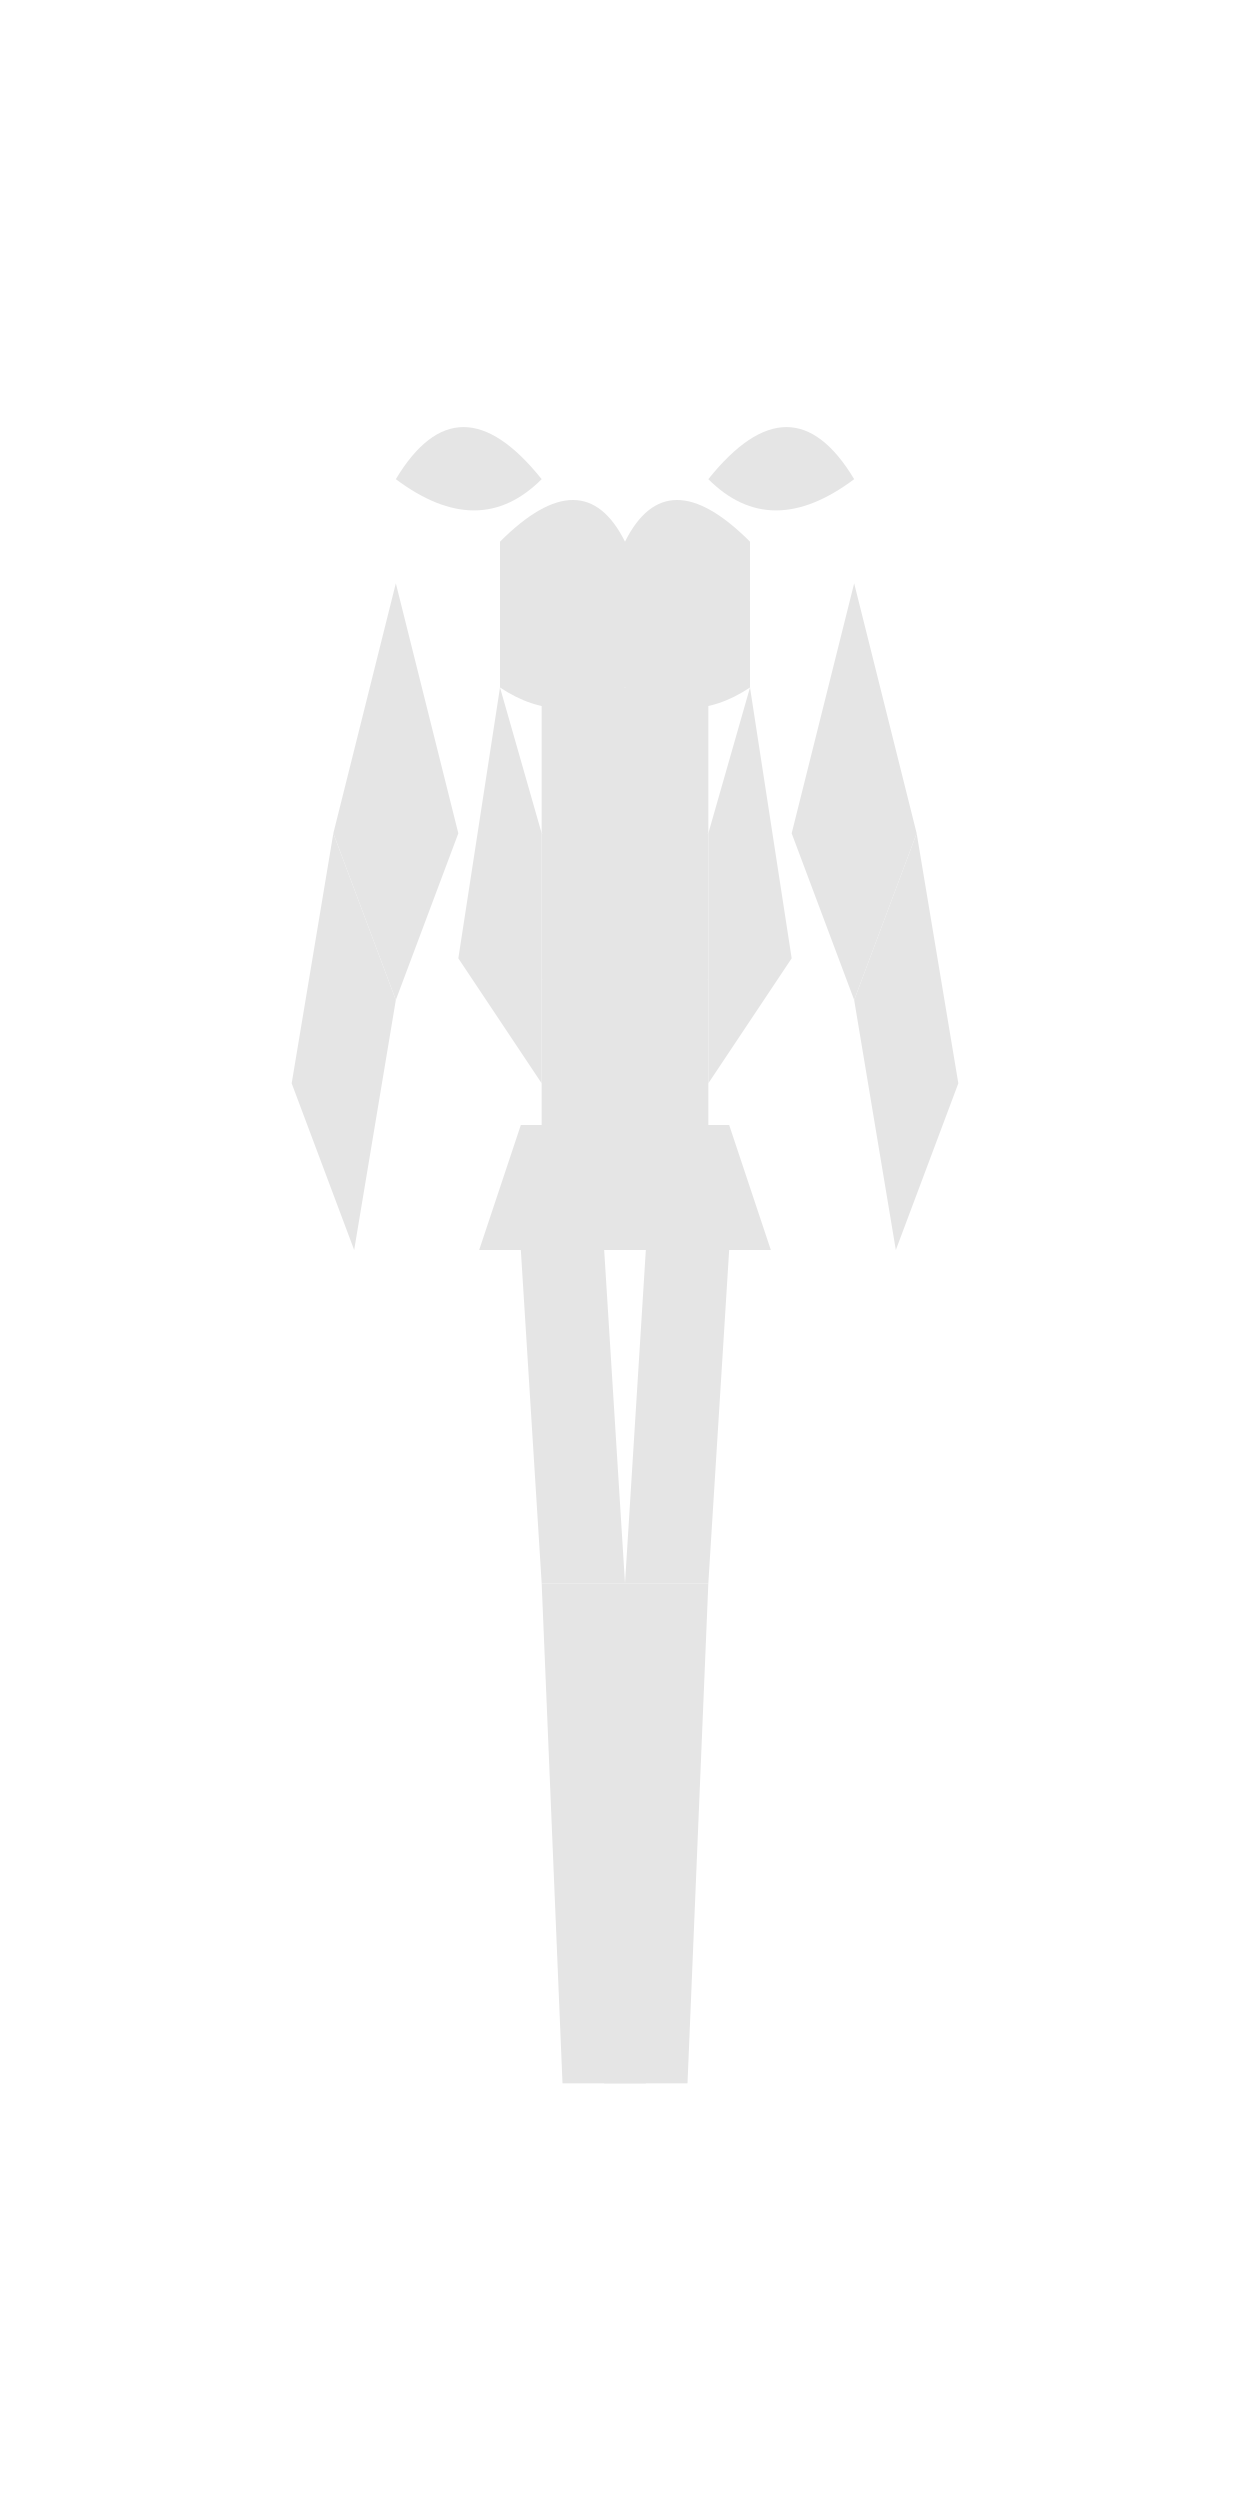
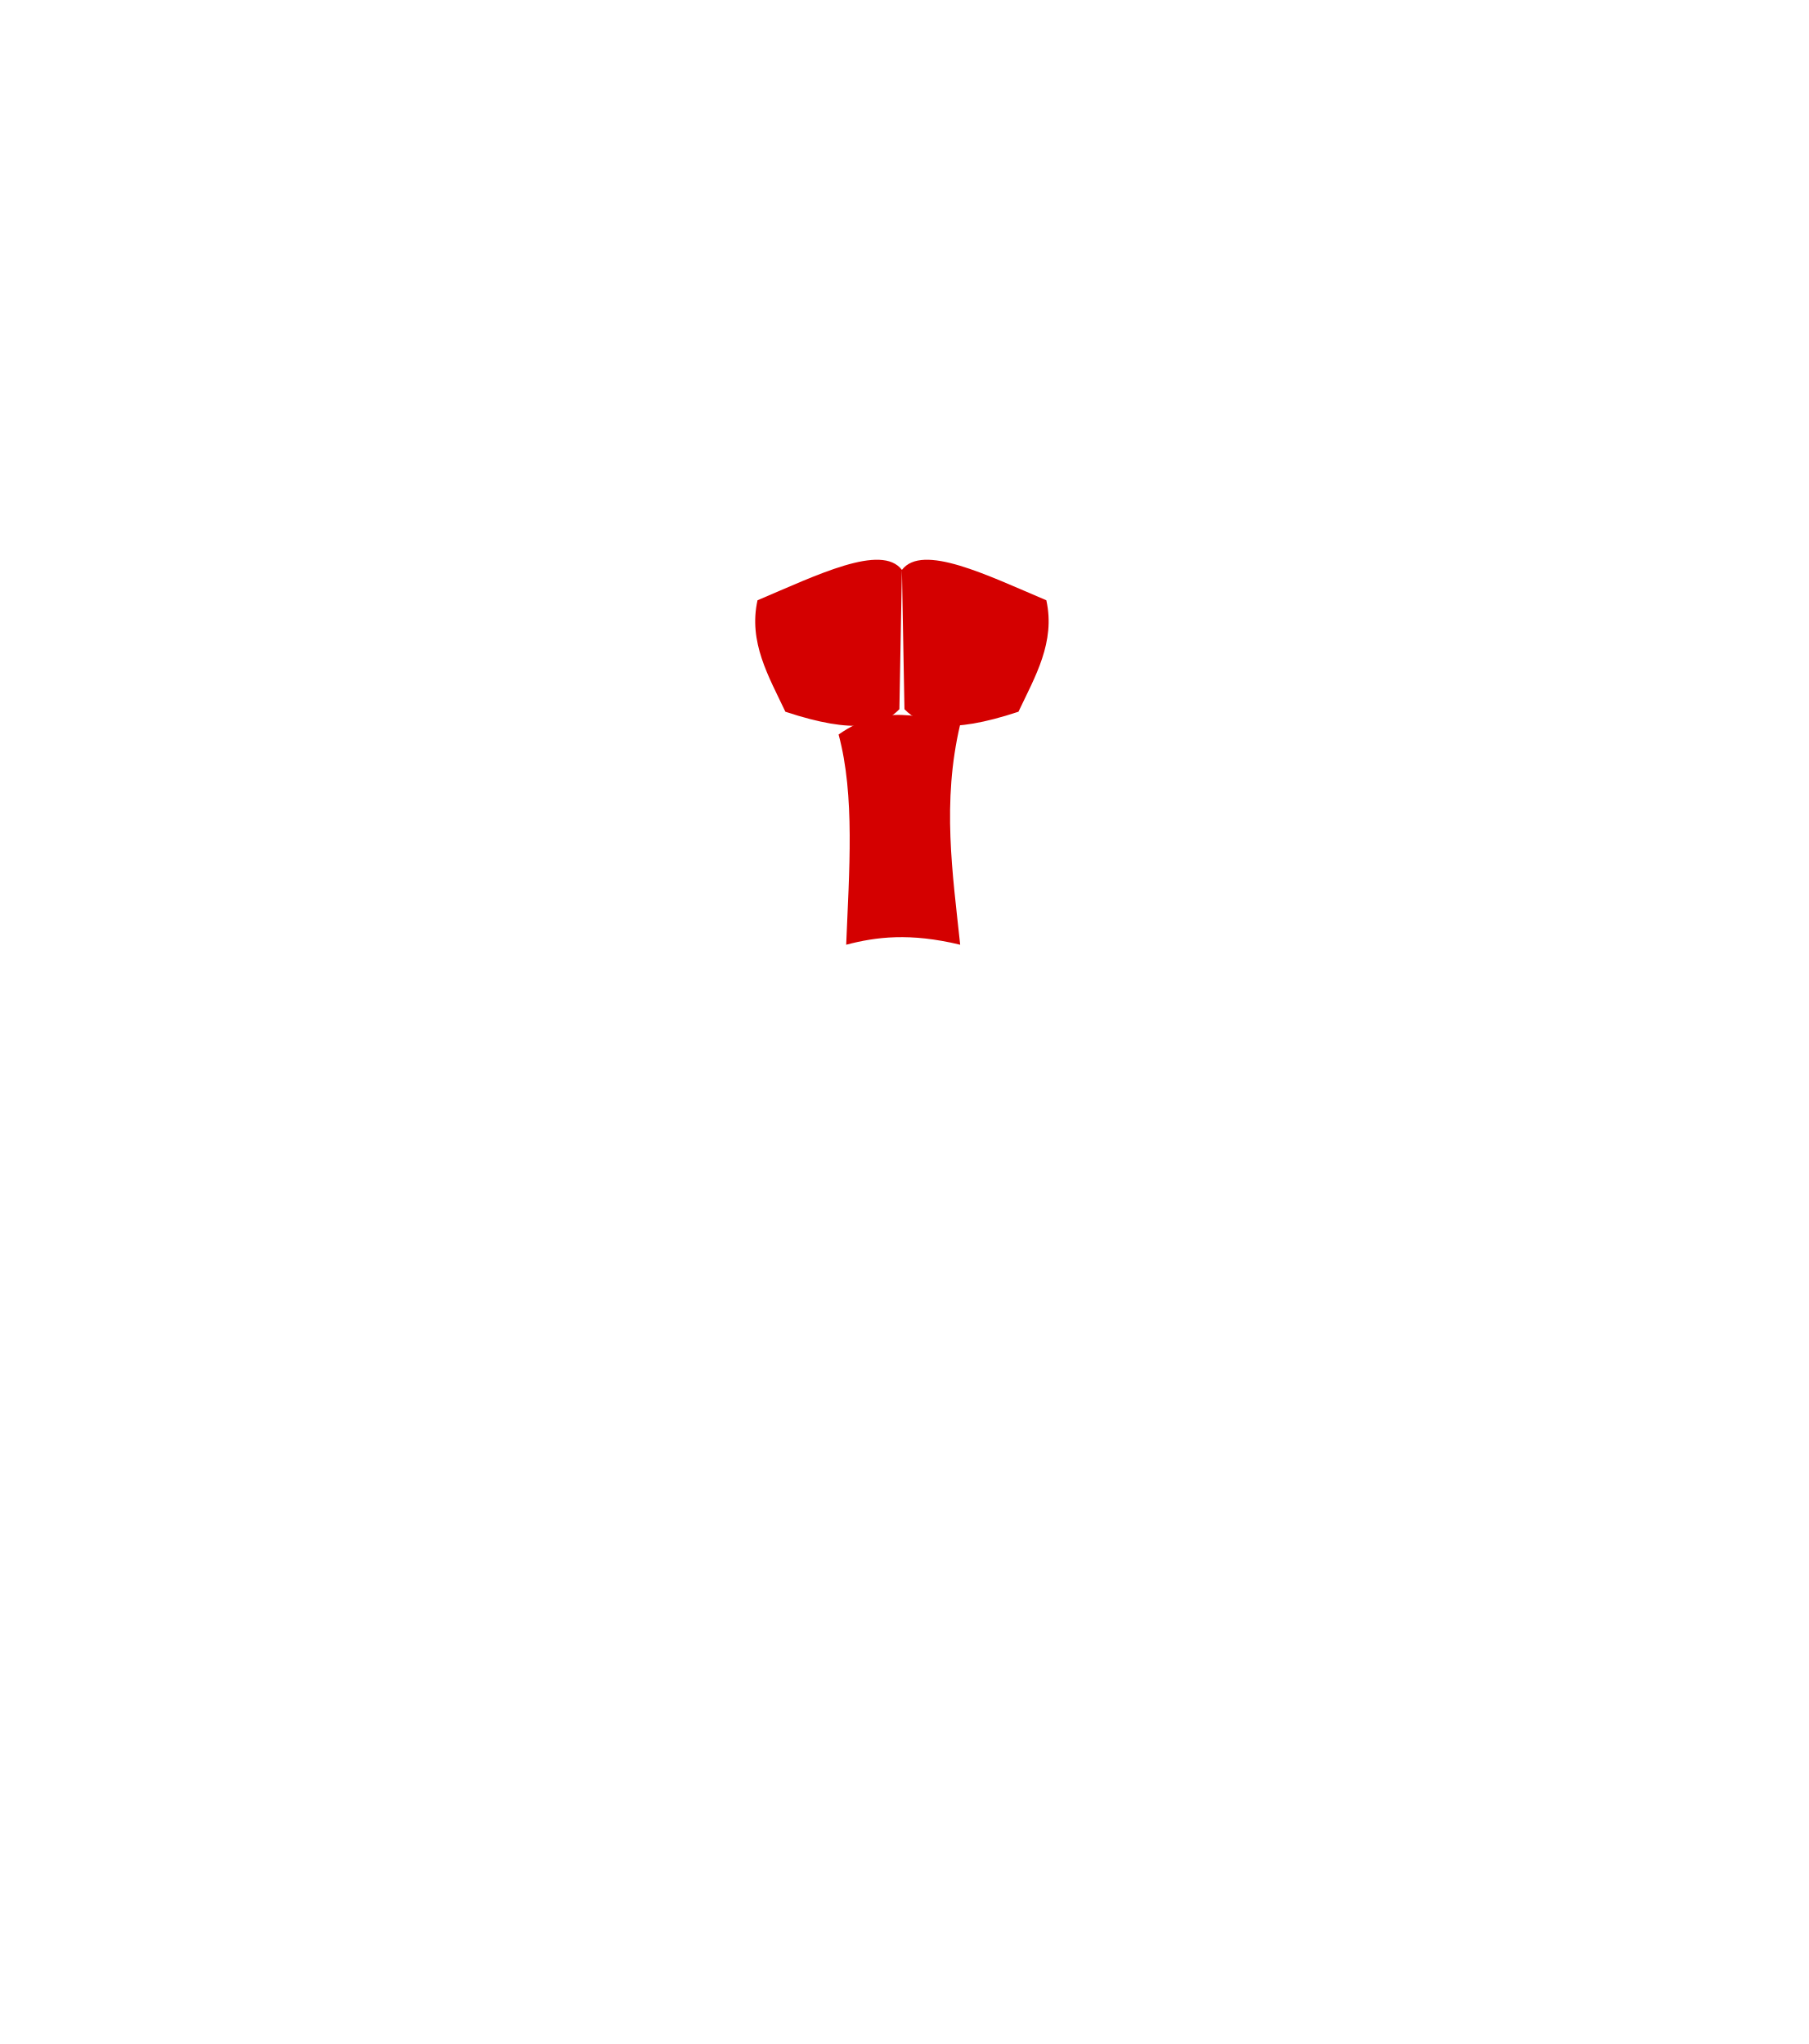
- <svg xmlns="http://www.w3.org/2000/svg" viewBox="0 0 300 600">
-   <path id="left-shoulder" d="M95 115 Q110 90 130 115 Q115 130 95 115" fill="#e5e5e5" />
-   <path id="right-shoulder" d="M205 115 Q190 90 170 115 Q185 130 205 115" fill="#e5e5e5" />
-   <path id="left-chest" d="M120 130 Q140 110 150 130 L150 165 Q135 175 120 165 Z" fill="#e5e5e5" />
-   <path id="right-chest" d="M150 130 Q160 110 180 130 L180 165 Q165 175 150 165 Z" fill="#e5e5e5" />
-   <path id="upper-abs" d="M130 165 L170 165 L170 200 Q150 210 130 200 Z" fill="#e5e5e5" />
-   <path id="mid-abs" d="M130 200 L170 200 L170 235 Q150 245 130 235 Z" fill="#e5e5e5" />
-   <path id="lower-abs" d="M130 235 L170 235 L170 270 Q150 280 130 270 Z" fill="#e5e5e5" />
-   <path id="left-oblique" d="M120 165 L110 230 L130 260 L130 200 Z" fill="#e5e5e5" />
-   <path id="right-oblique" d="M180 165 L190 230 L170 260 L170 200 Z" fill="#e5e5e5" />
-   <path id="left-bicep" d="M95 140 L80 200 L95 240 L110 200 Z" fill="#e5e5e5" />
-   <path id="right-bicep" d="M205 140 L220 200 L205 240 L190 200 Z" fill="#e5e5e5" />
-   <path id="left-forearm" d="M80 200 L70 260 L85 300 L95 240 Z" fill="#e5e5e5" />
-   <path id="right-forearm" d="M220 200 L230 260 L215 300 L205 240 Z" fill="#e5e5e5" />
-   <path id="hips" d="M125 270 L175 270 L185 300 L115 300 Z" fill="#e5e5e5" />
-   <path id="left-quad" d="M125 300 L145 300 L150 380 L130 380 Z" fill="#e5e5e5" />
-   <path id="right-quad" d="M155 300 L175 300 L170 380 L150 380 Z" fill="#e5e5e5" />
-   <path id="left-calf" d="M130 380 L150 380 L155 500 L135 500 Z" fill="#e5e5e5" />
-   <path id="right-calf" d="M150 380 L170 380 L165 500 L145 500 Z" fill="#e5e5e5" />
+ <svg xmlns="http://www.w3.org/2000/svg" width="2976.38" height="3364.6" viewBox="0 0 2976.38 3364.6" preserveAspectRatio="xMidYMid meet" version="1.1" id="svg1">
+   <defs id="defs1">
+     </defs>
+   <path fill-rule="nonzero" fill="rgba(255, 255, 255, 1)" fill-opacity="0.1" d="m 1794.167,1715.401 c 0.769,24.863 -4.883,47.43 -5.062,67.731 -0.27,31.812 16.949,31.98 20.461,3.621 1.488,-12.031 4.141,-36.32 5.84,-36.559 2.332,19.098 5.121,39.34 6.59,52.379 4.641,41.16 25.492,38.59 23.648,-1.262 -0.598,-13.078 -2.879,-53.809 -0.809,-53.84 4.809,23.402 8.371,41.441 11.281,57.391 7.258,39.891 31.18,42.23 25.918,-3.41 -1.988,-17.18 -10.039,-55.66 -7.707,-56.918 8.367,18.18 15.25,32.07 20.93,42.77 18.82,35.488 37.547,23.059 23.027,-10.461 -10.629,-24.531 -21.469,-43.211 -31.438,-63.98 5.879,-2.781 12.148,3.531 17.859,11.191 28.34,38.059 43.359,31.188 22.48,-11.691 -6.082,-12.488 -9.742,-14.871 -16.57,-27.551 -12.09,-30.488 -36.039,-51.797 -46.609,-76.527 -28.871,-67.52 -18.641,-136.312 -34.152,-205.641 -37.43,-128.699 -46.598,-126.969 -53.859,-256.992 -3.691,-86.488 -17.371,-154.25 -110.801,-197.199 -19.438,-8.938 -59.707,-39.289 -107.66,-59.34 -8.559,-3.578 -9.238,-19.438 -8.867,-42.988 12.398,-17.812 18.02,-31.43 24.02,-56.141 18.258,-12.621 21.109,-27.93 17.93,-52.32 -8.039,-4.02 -9.402,-4.16 -14.223,-0.941 23.684,-85.84 2.113,-141.82 -89.008,-144.93 -94.16,1.492 -104.672,67.512 -87.012,145.27 -5.231,-3.578 -6.398,-3.559 -14.719,0.602 -3.238,24.859 -0.219,40.281 19,53.039 2.91,19.75 10.621,36.922 22,53.711 -0.719,22.23 -2.109,38.828 -8.898,41.859 -45.531,20.289 -97.641,57.441 -118.562,67.871 -85.168,42.469 -93.879,96.25 -106.188,189.187 -6.941,124.371 -11.691,147.223 -44.203,263.024 -18.969,67.609 -5.918,129.609 -31.43,201.609 -18.777,32.879 -33.328,32.988 -50.07,70.25 -6.84,12.688 -12.027,25.02 -18.109,37.508 -20.879,42.883 -5.859,49.75 22.48,11.691 5.711,-7.672 13.512,-23.93 19.402,-21.16 -9.992,20.781 -22.352,49.41 -32.973,73.941 -14.527,33.52 4.211,45.957 23.02,10.457 5.68,-10.699 12.562,-24.59 20.93,-42.77 2.332,1.281 -5.719,39.75 -7.699,56.941 -5.27,45.629 18.652,43.289 25.91,3.398 2.91,-15.957 6.473,-33.988 11.281,-57.379 2.07,0.012 -0.211,40.75 -0.809,53.832 -1.844,39.84 19,42.418 23.648,1.258 1.461,-13.039 4.258,-33.281 6.59,-52.379 1.699,0.238 4.351,24.527 5.84,36.559 3.512,28.359 20.738,28.191 20.449,-3.621 -0.168,-20.297 -3.348,-42.918 -5.051,-67.727 -2.129,-31.371 4.723,-38.5 2.211,-83.25 25.129,-81.492 74.941,-114.871 85.781,-193.723 10.531,-76.609 15.649,-162.699 43.59,-238.449 -7.902,130.238 36.699,189.012 2.941,338.738 -31.57,140.082 -57.262,287.312 -23.492,437.742 23.781,105.949 37.879,138.481 24.699,258.738 -11.148,101.863 -1.469,168.481 44.223,307 9.828,29.832 14.617,52.23 19.129,79.019 6.75,40.062 -2.992,61.961 -17.199,100.16 -6.512,17.48 -6.481,26.191 6.519,21.672 2.019,-0.711 7.078,3.809 9.188,5.66 9.043,7.91 18.23,-4.481 22.184,3.109 8.27,15.871 19.699,1.699 22.488,8.25 13.32,15.07 20.359,1.809 27.41,3.699 19.109,8.77 30.699,1.961 36.09,-12.289 3.879,13.199 18.379,23.262 32.66,12.871 7.399,-5.383 19.418,14.348 30.859,-0.652 10.27,-13.469 14.969,6.769 28.32,-11.688 3.93,-5.43 8.91,7.117 19.289,-3.391 3.062,-3.102 4.262,-6.391 6.332,-5 4.168,2.789 13.828,7.16 9.02,-11.301 -10.461,-40.148 -26.852,-71.078 -19.691,-110.891 5.531,-30.719 10.98,-49.801 24.301,-86.59 37.711,-104.129 41.469,-186.098 39.172,-276.621 -3.32,-130.148 -4.774,-152.75 24.207,-273.137 35.742,-148.461 10.961,-317.32 -20.598,-445.371 -34.531,-140.101 15.75,-223.309 -0.512,-339.359 40.691,89.75 26.629,173.211 49.48,237.559 18.238,51.34 77.769,140.762 83.699,186.711 3.629,28.07 -1.059,64.559 -0.348,87.418 z m -301.551,70.102 c 7.289,89.34 9.871,267.148 29.32,352.172 10.18,44.527 21.52,84.797 13.617,136.656 -11.578,76.062 -6.699,93.184 2.203,184.981 8.828,91.133 -23.262,212.801 -49.781,289.981 -30.199,-74.481 -61.07,-209.809 -51.5,-289.981 10.168,-85.207 6.84,-106.07 1.398,-189.027 -3.168,-48.352 7.922,-95.543 16.211,-133.512 17.551,-80.34 19.809,-265.211 26.66,-351.539 3.769,-47.641 8.969,-35.211 11.871,0.27" id="path1" style="display:inline" />
+   <path style="fill:#d40000" d="m 1484.26,938.086 c -33.62,-44.117 -139.842,8.568 -237.648,50.031 -15.249,68.783 18.389,125.345 45.862,183.448 115.38,38.241 160.433,23.737 187.617,-4.169 z m 0,0 c 33.62,-44.117 139.842,8.568 237.648,50.031 15.249,68.783 -18.389,125.345 -45.862,183.448 -115.38,38.241 -160.433,23.737 -187.617,-4.169 z" id="path9" />
+   <path style="fill:#d40000" d="m 1380.028,1209.088 c 27.119,100.05 17.407,224.654 12.508,346.049 49.455,-13.084 105.118,-19.96 187.617,0 -12.488,-117.787 -30.333,-234.234 0,-362.726 -63.887,-11.367 -125.634,-35.575 -200.125,16.677 z" id="path10" />
</svg>
